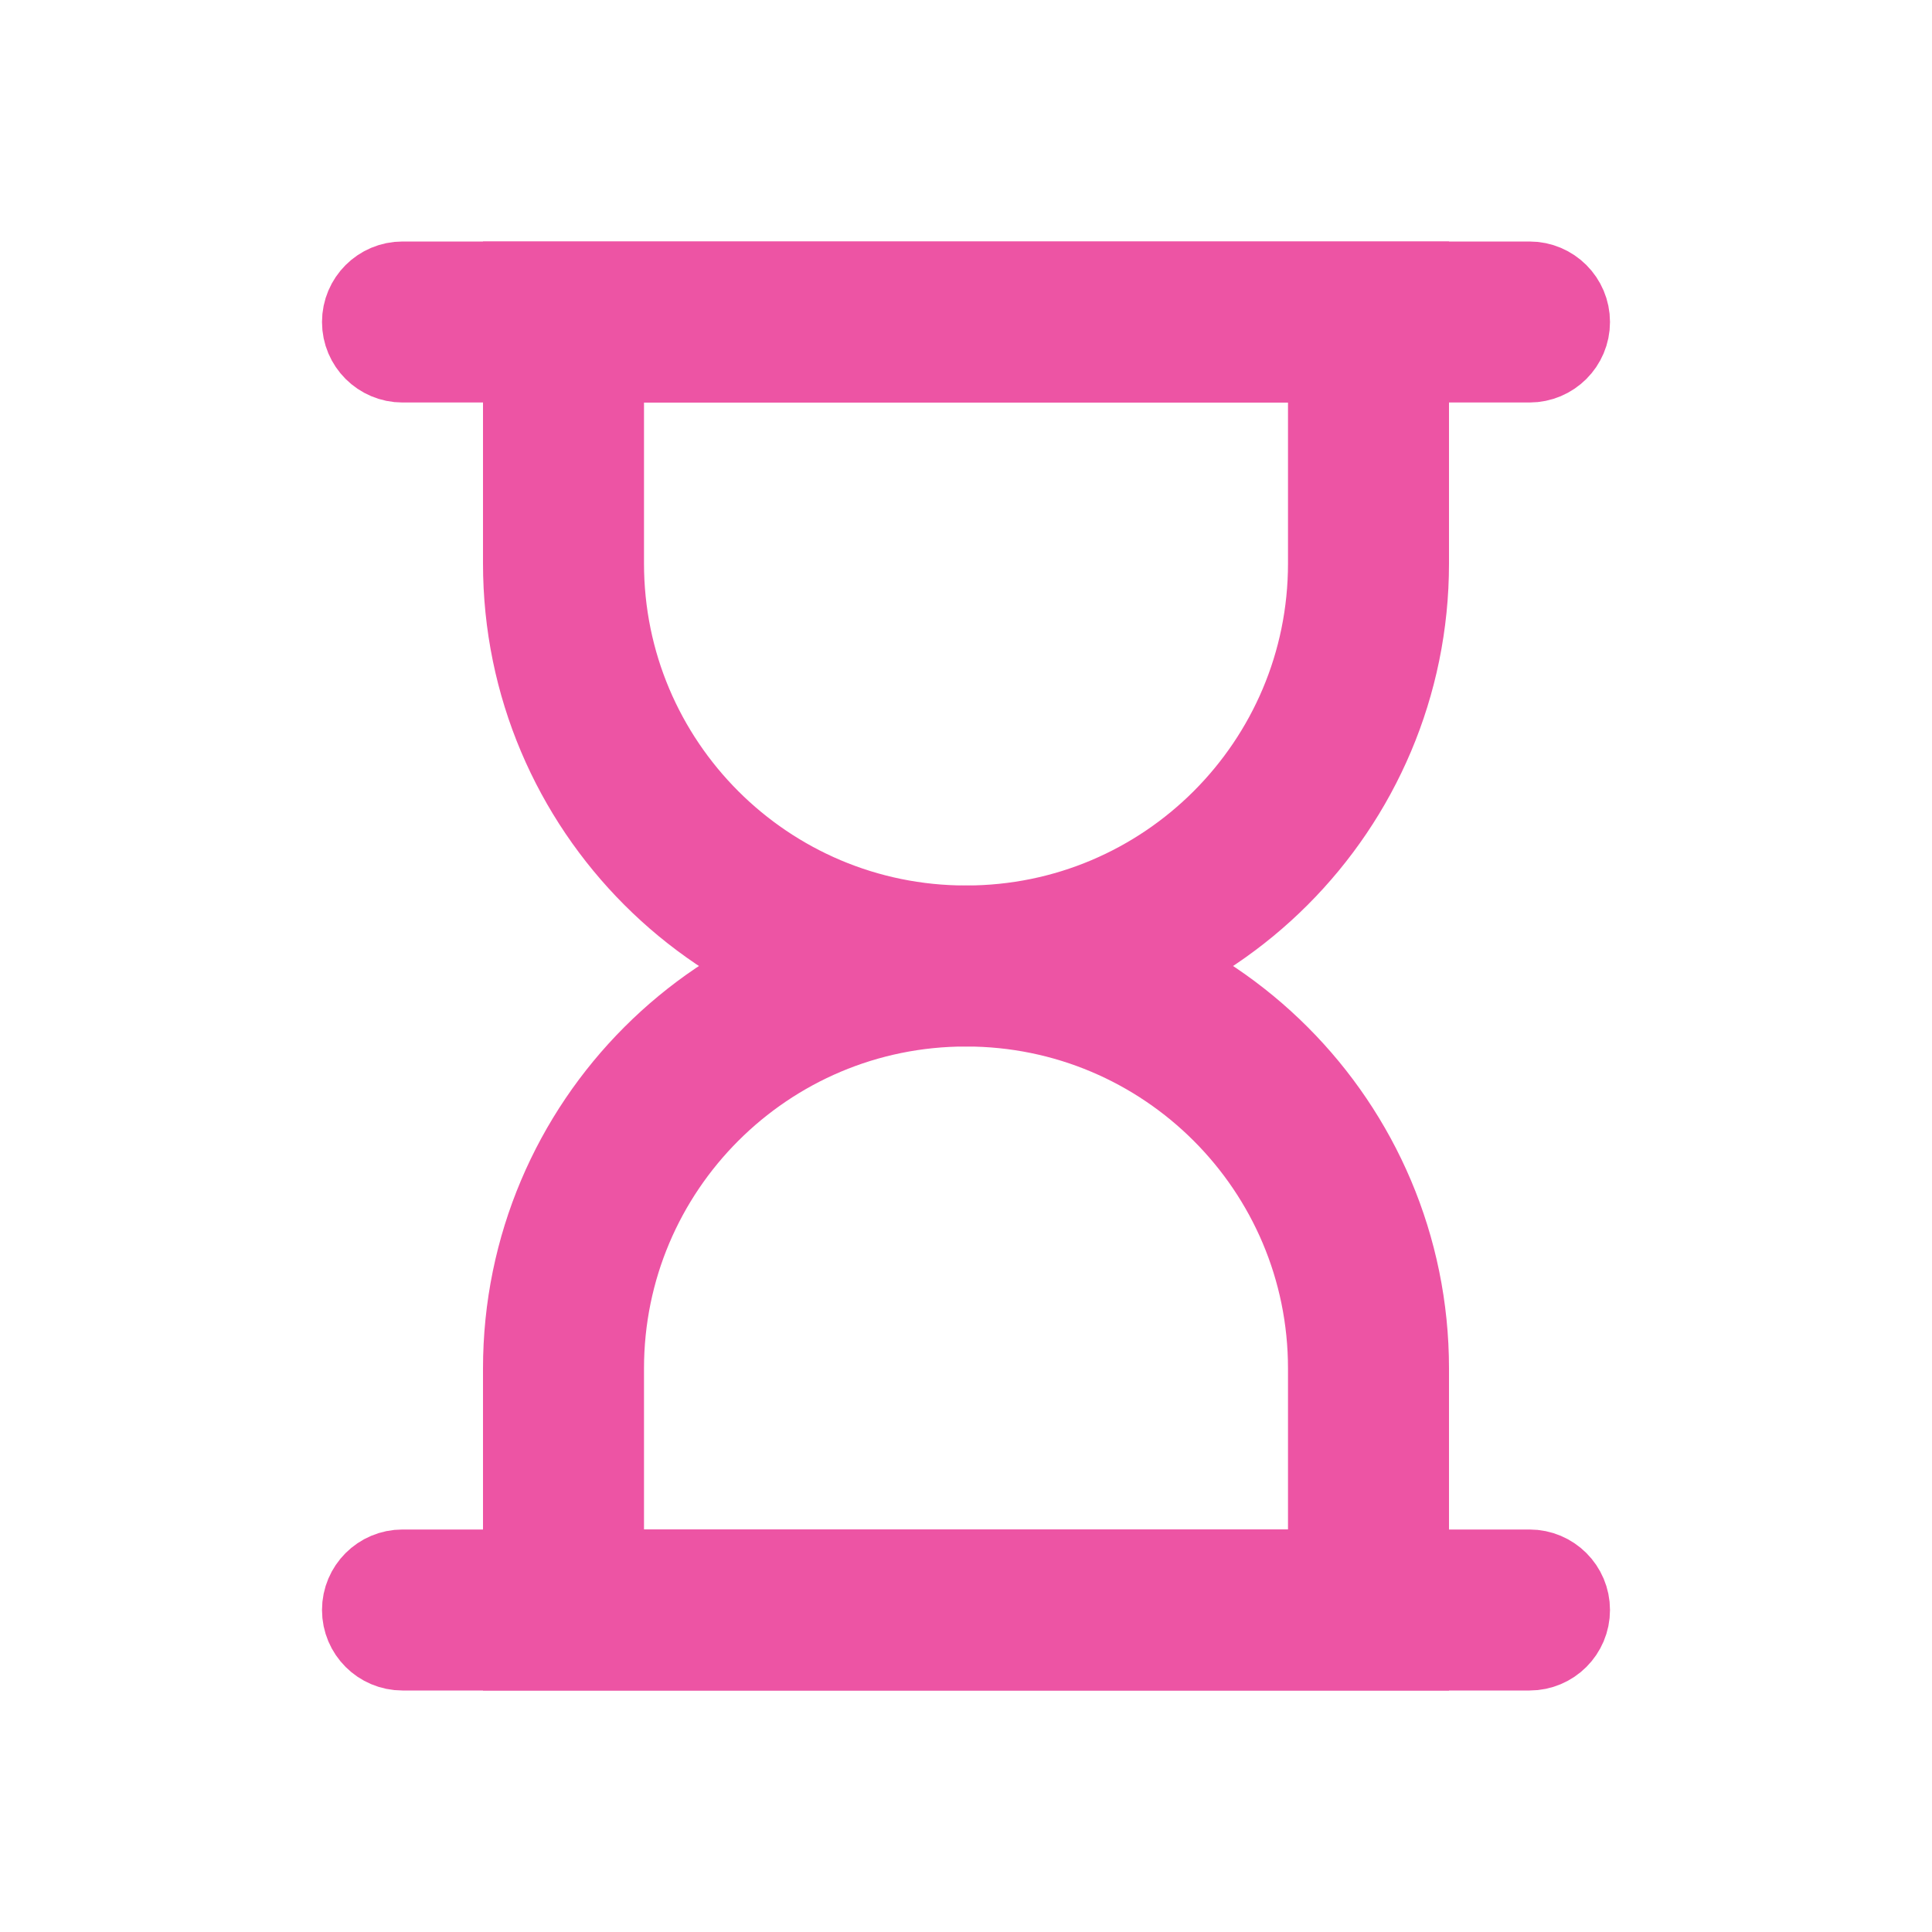
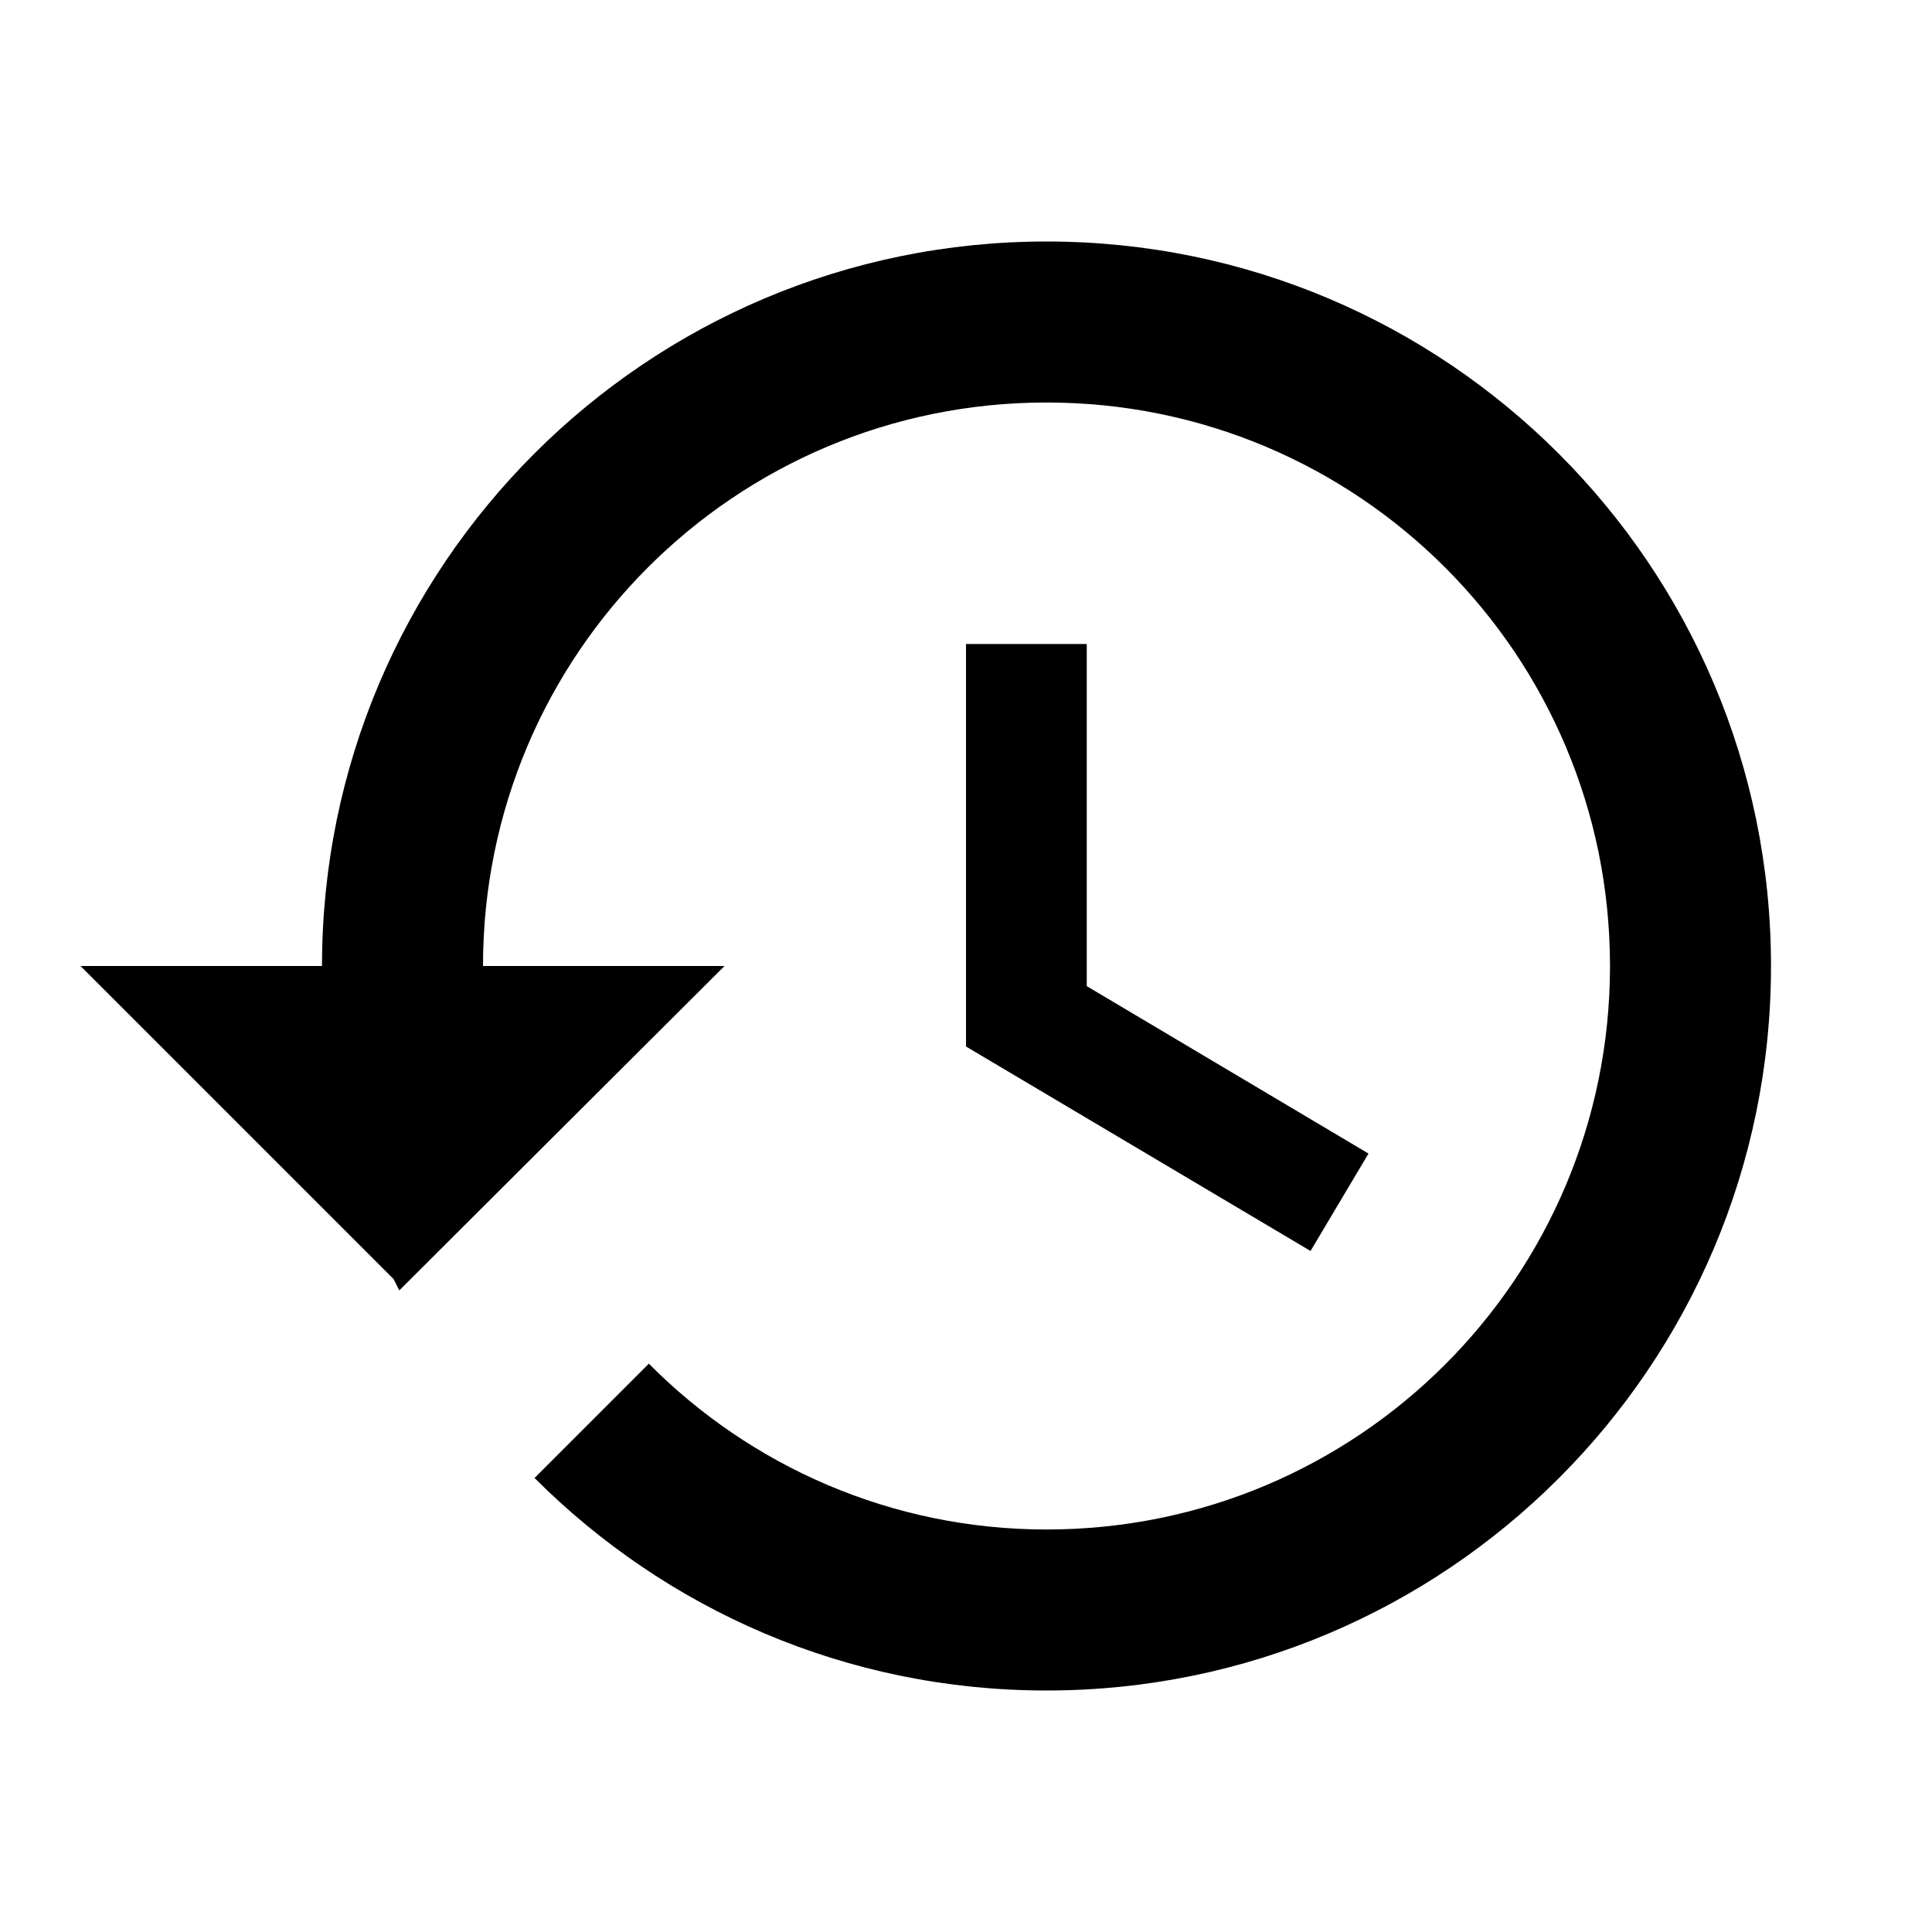
<svg xmlns="http://www.w3.org/2000/svg" width="24" height="24" viewBox="0 0 24 24">
-   <g fill="none" fill-rule="nonzero">
-     <g stroke="#ED54A4" transform="translate(4 3)">
-       <path stroke-width="2" d="M3 1v3a5 5 0 1 0 10 0V1H3z" />
-       <path stroke-width="2" d="M3 17v-3a5 5 0 0 1 10 0v3H3z" />
-       <rect width="15" height="1" x=".5" y=".5" rx=".5" />
-       <rect width="15" height="1" x=".5" y="16.5" rx=".5" />
-     </g>
-     <rect width="24" height="24" rx="2" />
-   </g>
+   <path d="M13 3c-4.97 0-9 4.03-9 9H1l3.89 3.89.07.14L9 12H6c0-3.87 3.13-7 7-7s7 3.13 7 7-3.13 7-7 7c-1.93 0-3.68-.79-4.94-2.06l-1.42 1.42C8.27 19.99 10.51 21 13 21c4.97 0 9-4.03 9-9s-4.03-9-9-9zm-1 5v5l4.28 2.54.72-1.21-3.5-2.08V8H12z" />
</svg>
